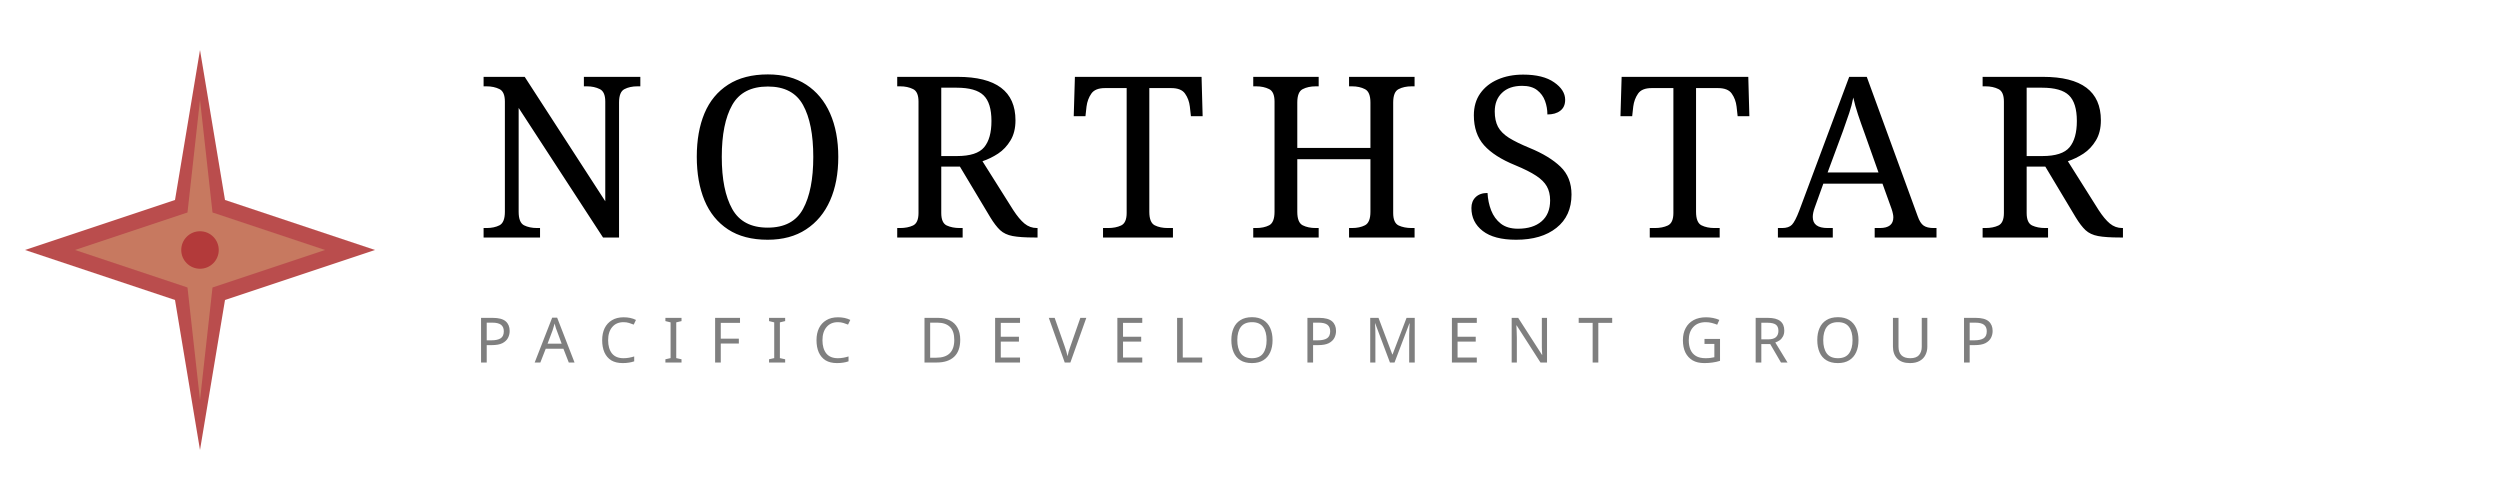
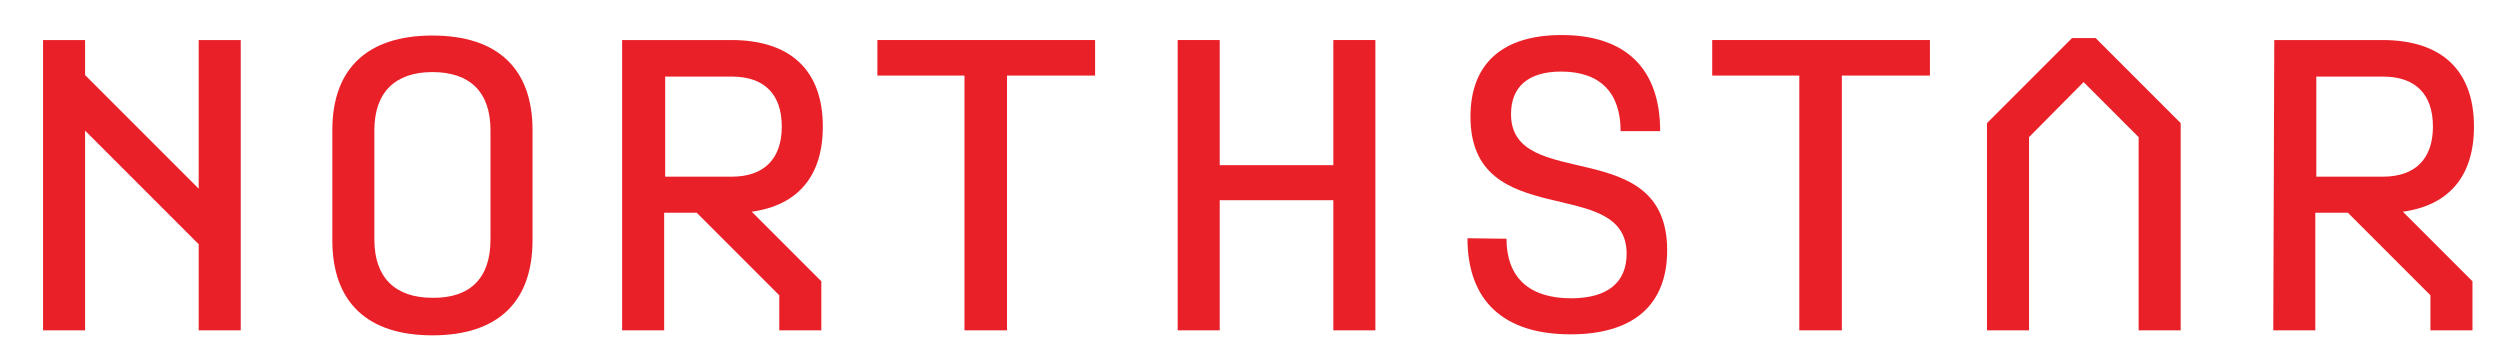
- <svg xmlns="http://www.w3.org/2000/svg" viewBox="0 0 400 80" fill="none">
-   <g transform="translate(0, 8)">
-     <polygon points="32,0 36,24 60,32 36,40 32,64 28,40 4,32 28,24" fill="#B33A3A" opacity="0.9" />
-     <polygon points="32,8 34,26 52,32 34,38 32,56 30,38 12,32 30,26" fill="#D4A574" opacity="0.5" />
-     <circle cx="32" cy="32" r="3" fill="#B33A3A" />
-   </g>
-   <text x="76" y="38" font-family="'Cormorant Garamond', Georgia, serif" font-size="36" font-weight="400" letter-spacing="6" fill="currentColor">NORTHSTAR</text>
-   <text x="76" y="58" font-family="'DM Sans', sans-serif" font-size="10" letter-spacing="4" fill="currentColor" opacity="0.5">PACIFIC DEVELOPMENT GROUP</text>
+ <svg xmlns="http://www.w3.org/2000/svg" viewBox="0 0 499.5 72">
+   <path d="M17,8v7l22.7,22.7V8h8.4V66h-8.4V48.8L17,26.1V66H8.6V8L17,8L17,8z" fill="#EA2028" />
+   <path d="M66.4,26c0-12.3,7-18.9,20-18.9s20,6.6,20,18.9v22c0,12.4-7,19-20,19s-20-6.6-20-19V26z M74.8,47.9c0,7.5,4.1,11.6,11.6,11.6C94,59.6,98,55.5,98,47.9V26c0-7.5-4-11.6-11.6-11.6c-7.5,0-11.6,4.1-11.6,11.6V47.9z" fill="#EA2028" />
+   <path d="M124.5,8h21.6c11.9,0,18.3,6.1,18.3,17.3c0,9.8-4.9,15.7-14.2,17l13.9,13.9V66h-8.4v-7l-16.5-16.5h-6.5V66h-8.4V8L124.5,8z M132.9,35.3h13.3c6.5,0,10-3.6,10-10c0-6.5-3.5-10-10-10h-13.3V35.3L132.9,35.3z" fill="#EA2028" />
+   <path d="M175.3,15.1V8h43.5v7.1h-17.6V66h-8.5V15.1H175.3z" fill="#EA2028" />
+   <path d="M243.7,8v25h22.7V8h8.4V66h-8.4V40h-22.7v26h-8.4V8H243.7z" fill="#EA2028" />
+   <path d="M301,47.7c0,7.7,4.5,11.9,12.9,11.9c7.2,0,11.1-3.1,11.1-8.9c0-16-31.2-4-31.2-27.4c0-10.5,6.3-16.3,18.2-16.3c12.8,0,19.7,6.7,19.7,19.2h-7.9c0-7.7-4.1-11.9-11.9-11.9c-6.5,0-10,3-10,8.5c0,15.8,31.2,3.8,31.2,27.2c0,10.9-6.7,16.8-19.3,16.8c-13.4,0-20.6-6.7-20.6-19.2L301,47.7L301,47.7z" fill="#EA2028" />
+   <path d="M342.1,15.1V8h43.5v7.1H368V66h-8.5V15.1H342.1L342.1,15.1z" fill="#EA2028" />
+   <path d="M454.4,8h21.6c11.9,0,18.3,6.1,18.3,17.3c0,9.8-4.9,15.7-14.2,17l13.9,13.9V66h-8.4v-7l-16.5-16.5h-6.5V66h-8.4L454.4,8L454.4,8z M462.8,35.3h13.3c6.5,0,10-3.6,10-10c0-6.5-3.5-10-10-10h-13.3V35.3L462.8,35.3z" fill="#EA2028" />
+   <polygon points="418.7,7.6 414,7.6 397,24.6 397,66 405.4,66 405.4,27.4 416.3,16.4 427.3,27.4 427.3,66 435.7,66 435.7,24.6" fill="#EA2028" />
</svg>
